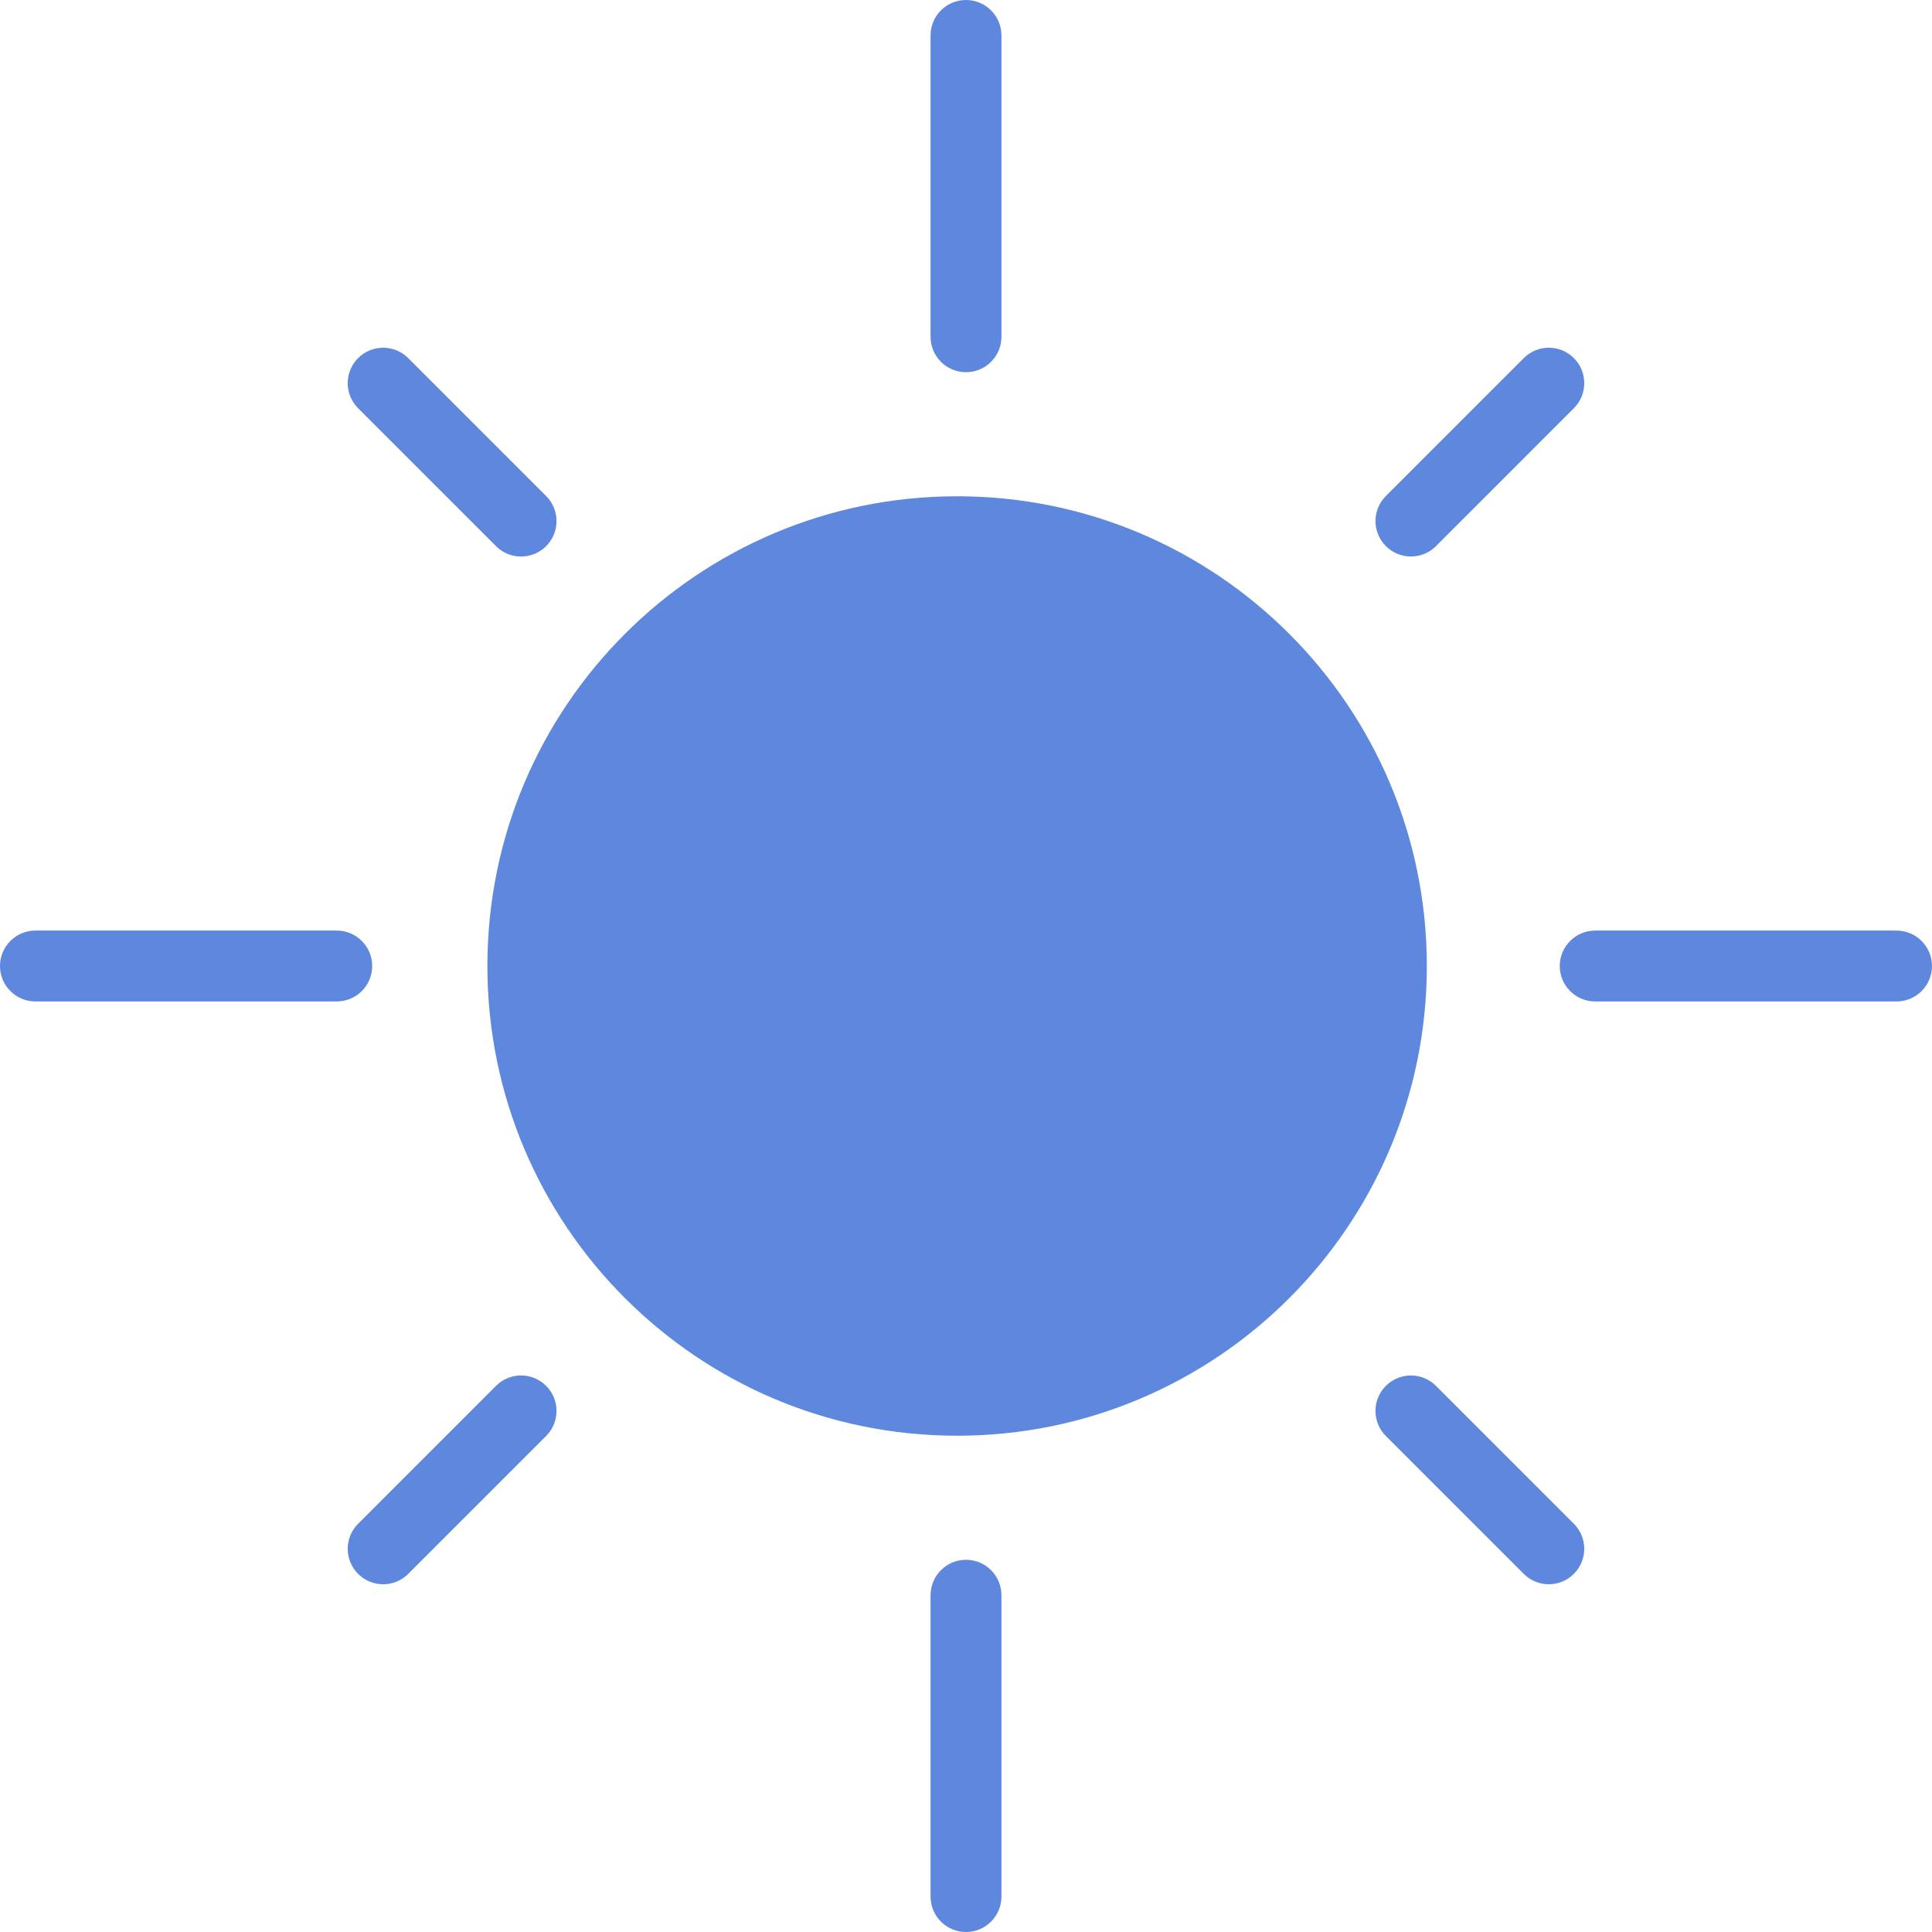
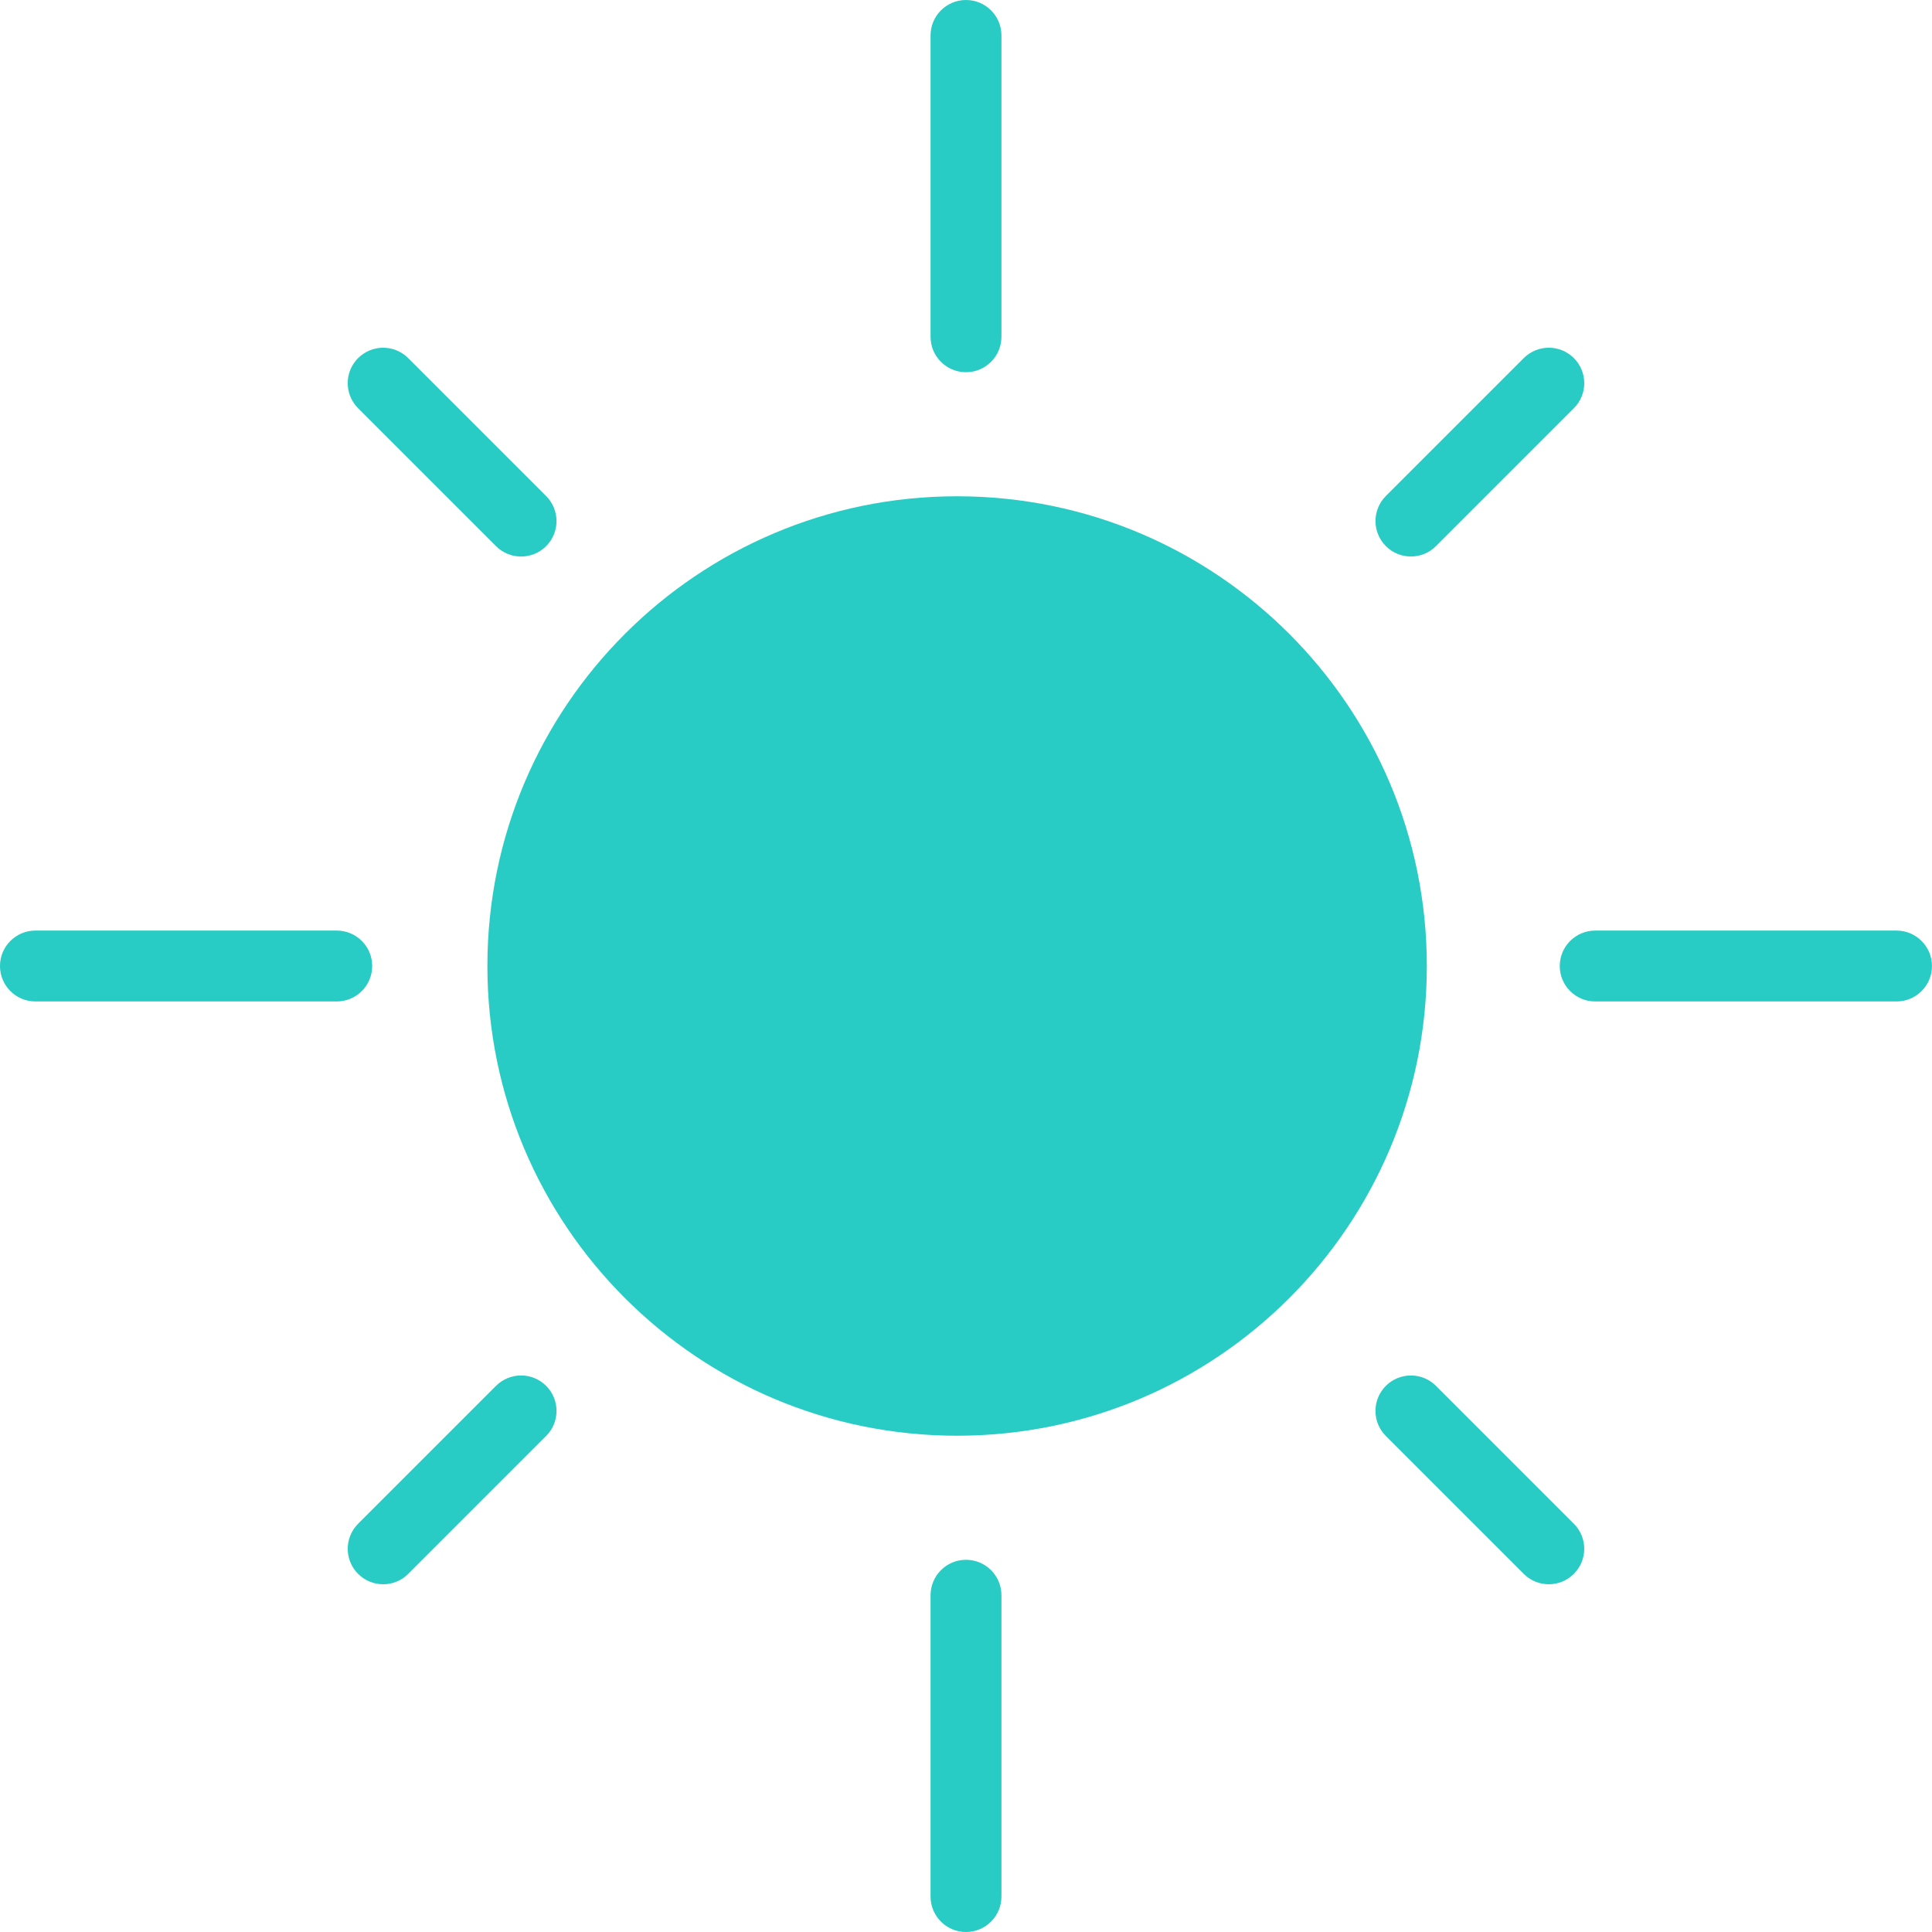
<svg xmlns="http://www.w3.org/2000/svg" width="55" height="55" viewBox="0 0 55 55" fill="none">
-   <circle cx="27.247" cy="27.5" r="13.372" fill="#5E87DE" />
-   <rect x="26.491" width="2.018" height="10.596" rx="1.009" fill="#5E87DE" />
-   <rect x="9.481" y="10.908" width="2.018" height="7.57" rx="1.009" transform="rotate(-45 9.48145 10.9084)" fill="#5E87DE" />
-   <rect x="10.908" y="45.518" width="2.018" height="7.57" rx="1.009" transform="rotate(-135 10.9082 45.5183)" fill="#5E87DE" />
-   <rect y="28.509" width="2.018" height="10.596" rx="1.009" transform="rotate(-90 0 28.5093)" fill="#5E87DE" />
-   <rect x="26.491" y="44.404" width="2.018" height="10.596" rx="1.009" fill="#5E87DE" />
-   <rect x="38.739" y="40.166" width="2.018" height="7.569" rx="1.009" transform="rotate(-45 38.7393 40.1663)" fill="#5E87DE" />
-   <rect x="40.166" y="16.261" width="2.018" height="7.569" rx="1.009" transform="rotate(-135 40.166 16.2605)" fill="#5E87DE" />
-   <rect x="44.403" y="28.509" width="2.018" height="10.596" rx="1.009" transform="rotate(-90 44.4033 28.5093)" fill="#5E87DE" />
+   <circle cx="27.247" cy="27.5" r="13.372" fill="#29CCC4" />
+   <rect x="26.491" width="2.018" height="10.596" rx="1.009" fill="#29CCC4" />
+   <rect x="9.481" y="10.908" width="2.018" height="7.57" rx="1.009" transform="rotate(-45 9.48145 10.9084)" fill="#29CCC4" />
+   <rect x="10.908" y="45.518" width="2.018" height="7.57" rx="1.009" transform="rotate(-135 10.9082 45.5183)" fill="#29CCC4" />
+   <rect y="28.509" width="2.018" height="10.596" rx="1.009" transform="rotate(-90 0 28.5093)" fill="#29CCC4" />
+   <rect x="26.491" y="44.404" width="2.018" height="10.596" rx="1.009" fill="#29CCC4" />
+   <rect x="38.739" y="40.166" width="2.018" height="7.569" rx="1.009" transform="rotate(-45 38.7393 40.1663)" fill="#29CCC4" />
+   <rect x="40.166" y="16.261" width="2.018" height="7.569" rx="1.009" transform="rotate(-135 40.166 16.2605)" fill="#29CCC4" />
+   <rect x="44.403" y="28.509" width="2.018" height="10.596" rx="1.009" transform="rotate(-90 44.4033 28.5093)" fill="#29CCC4" />
</svg>
